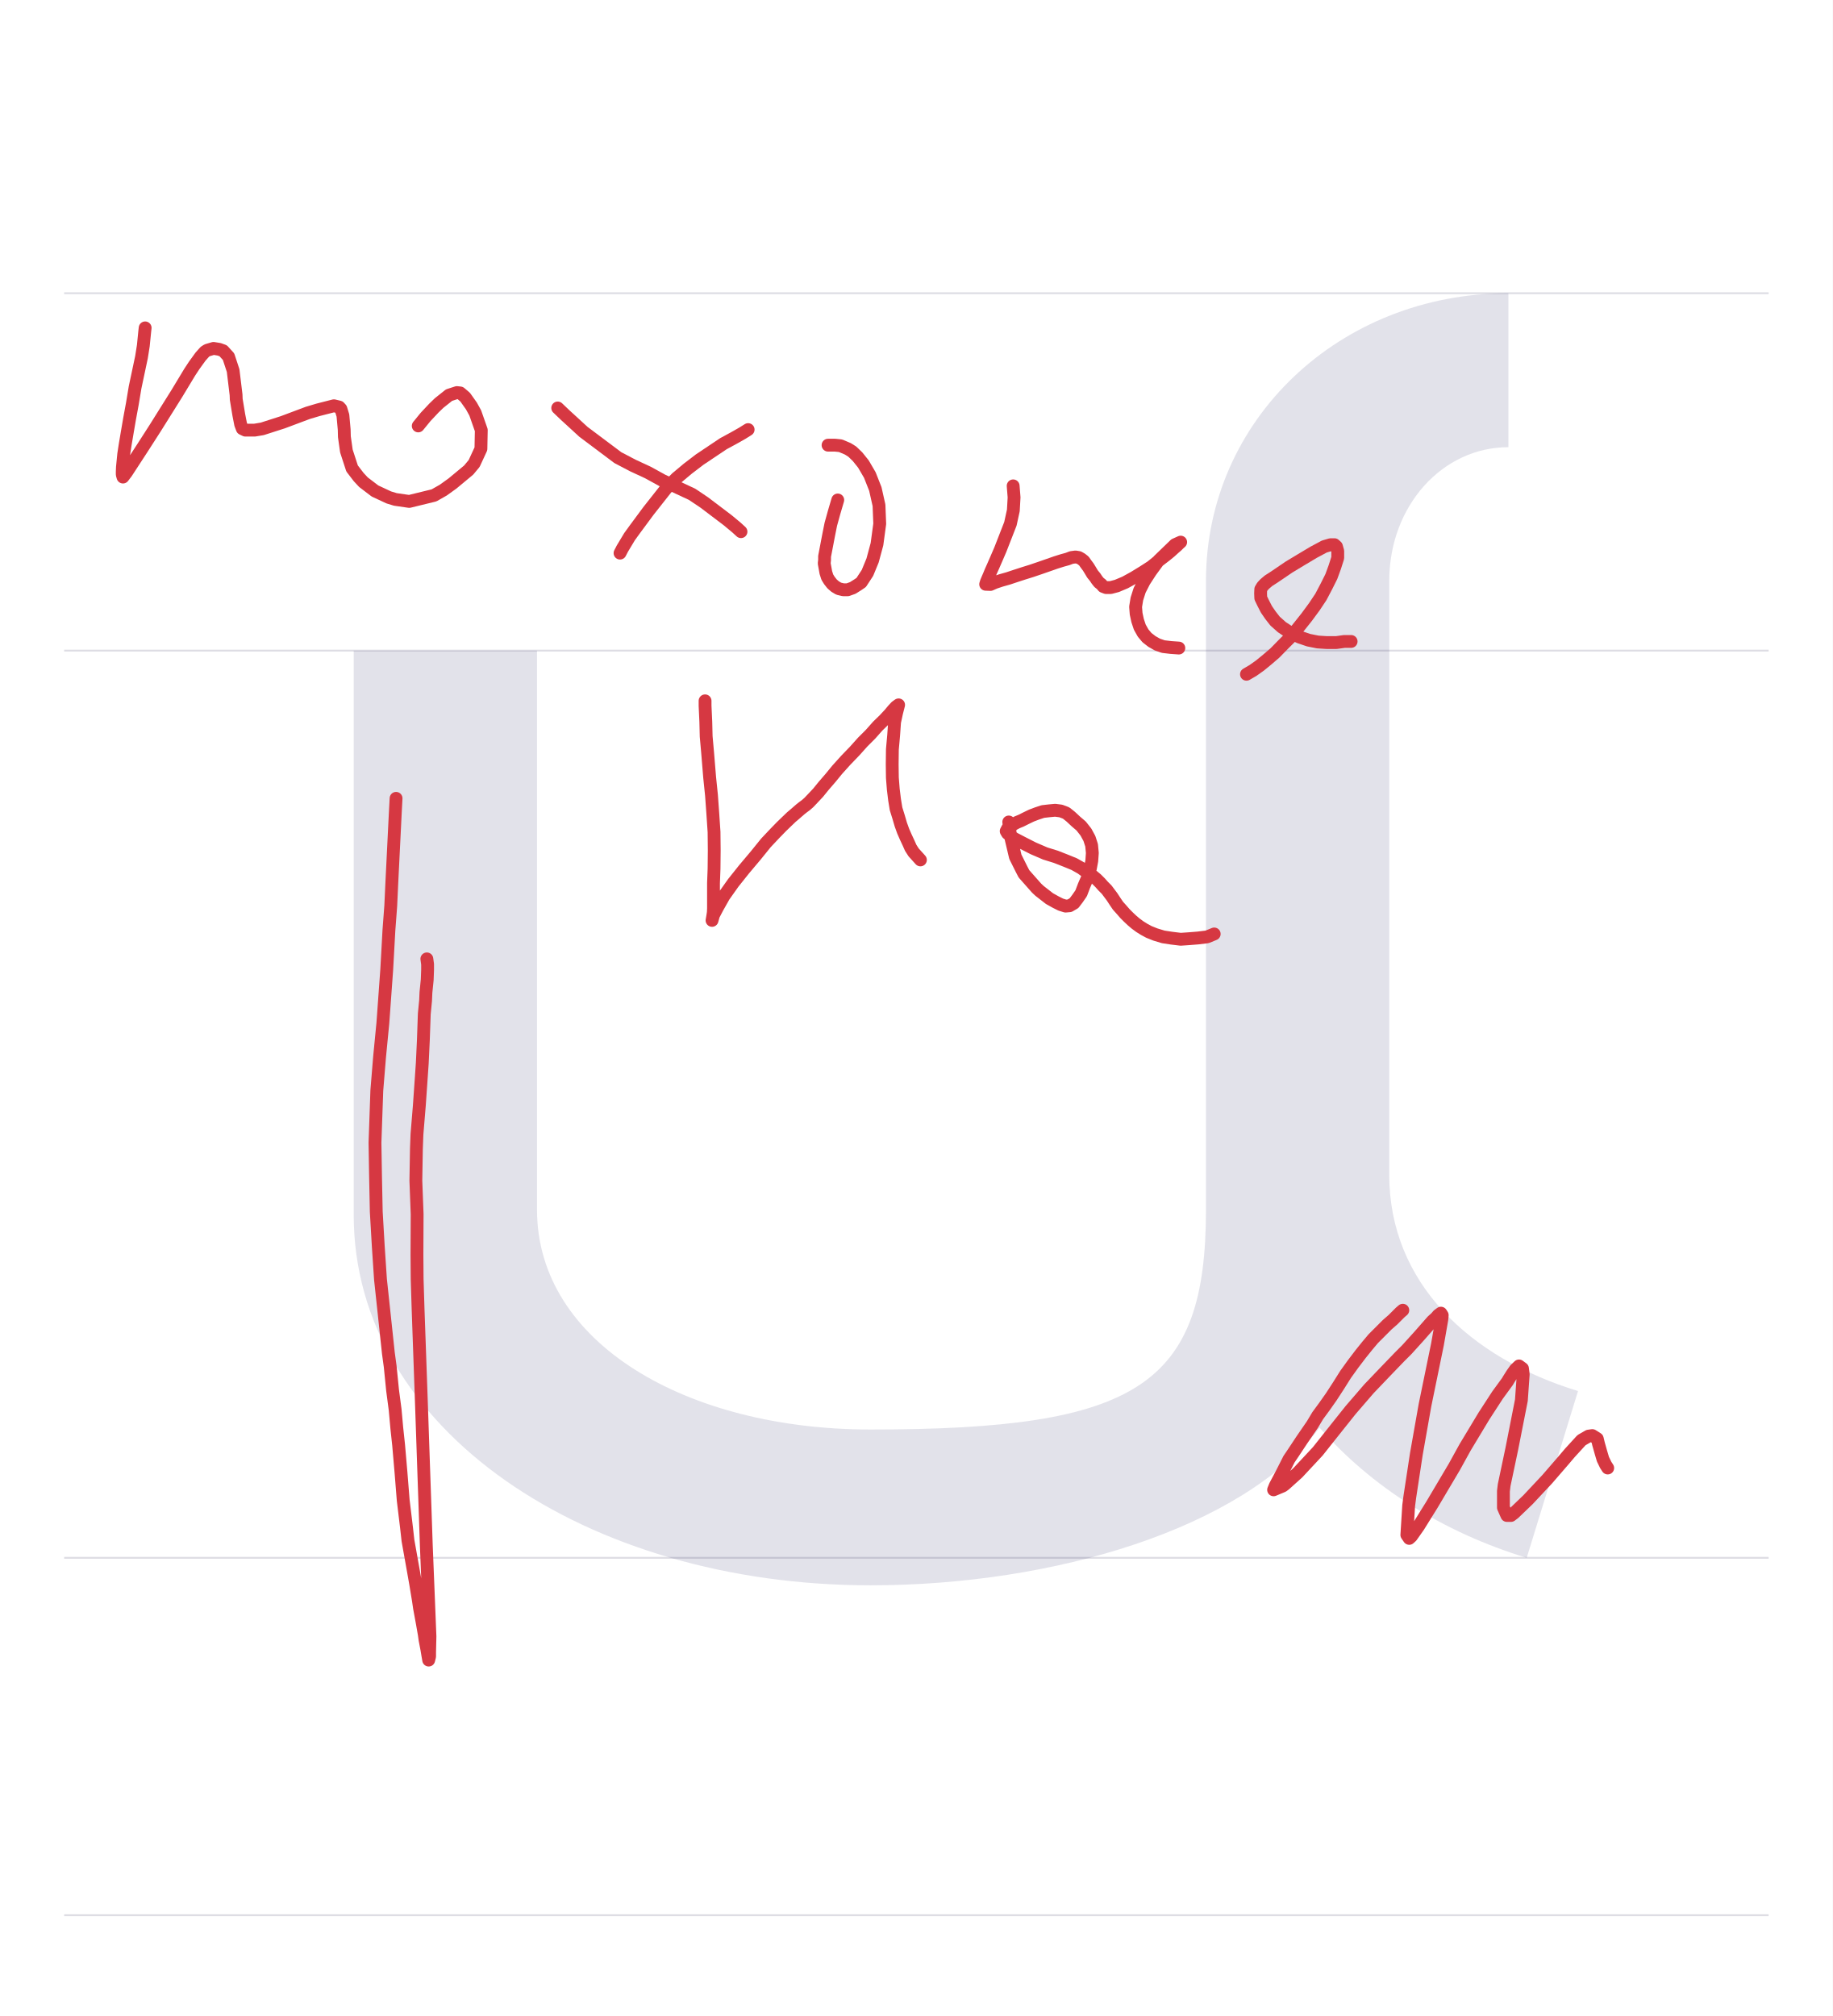
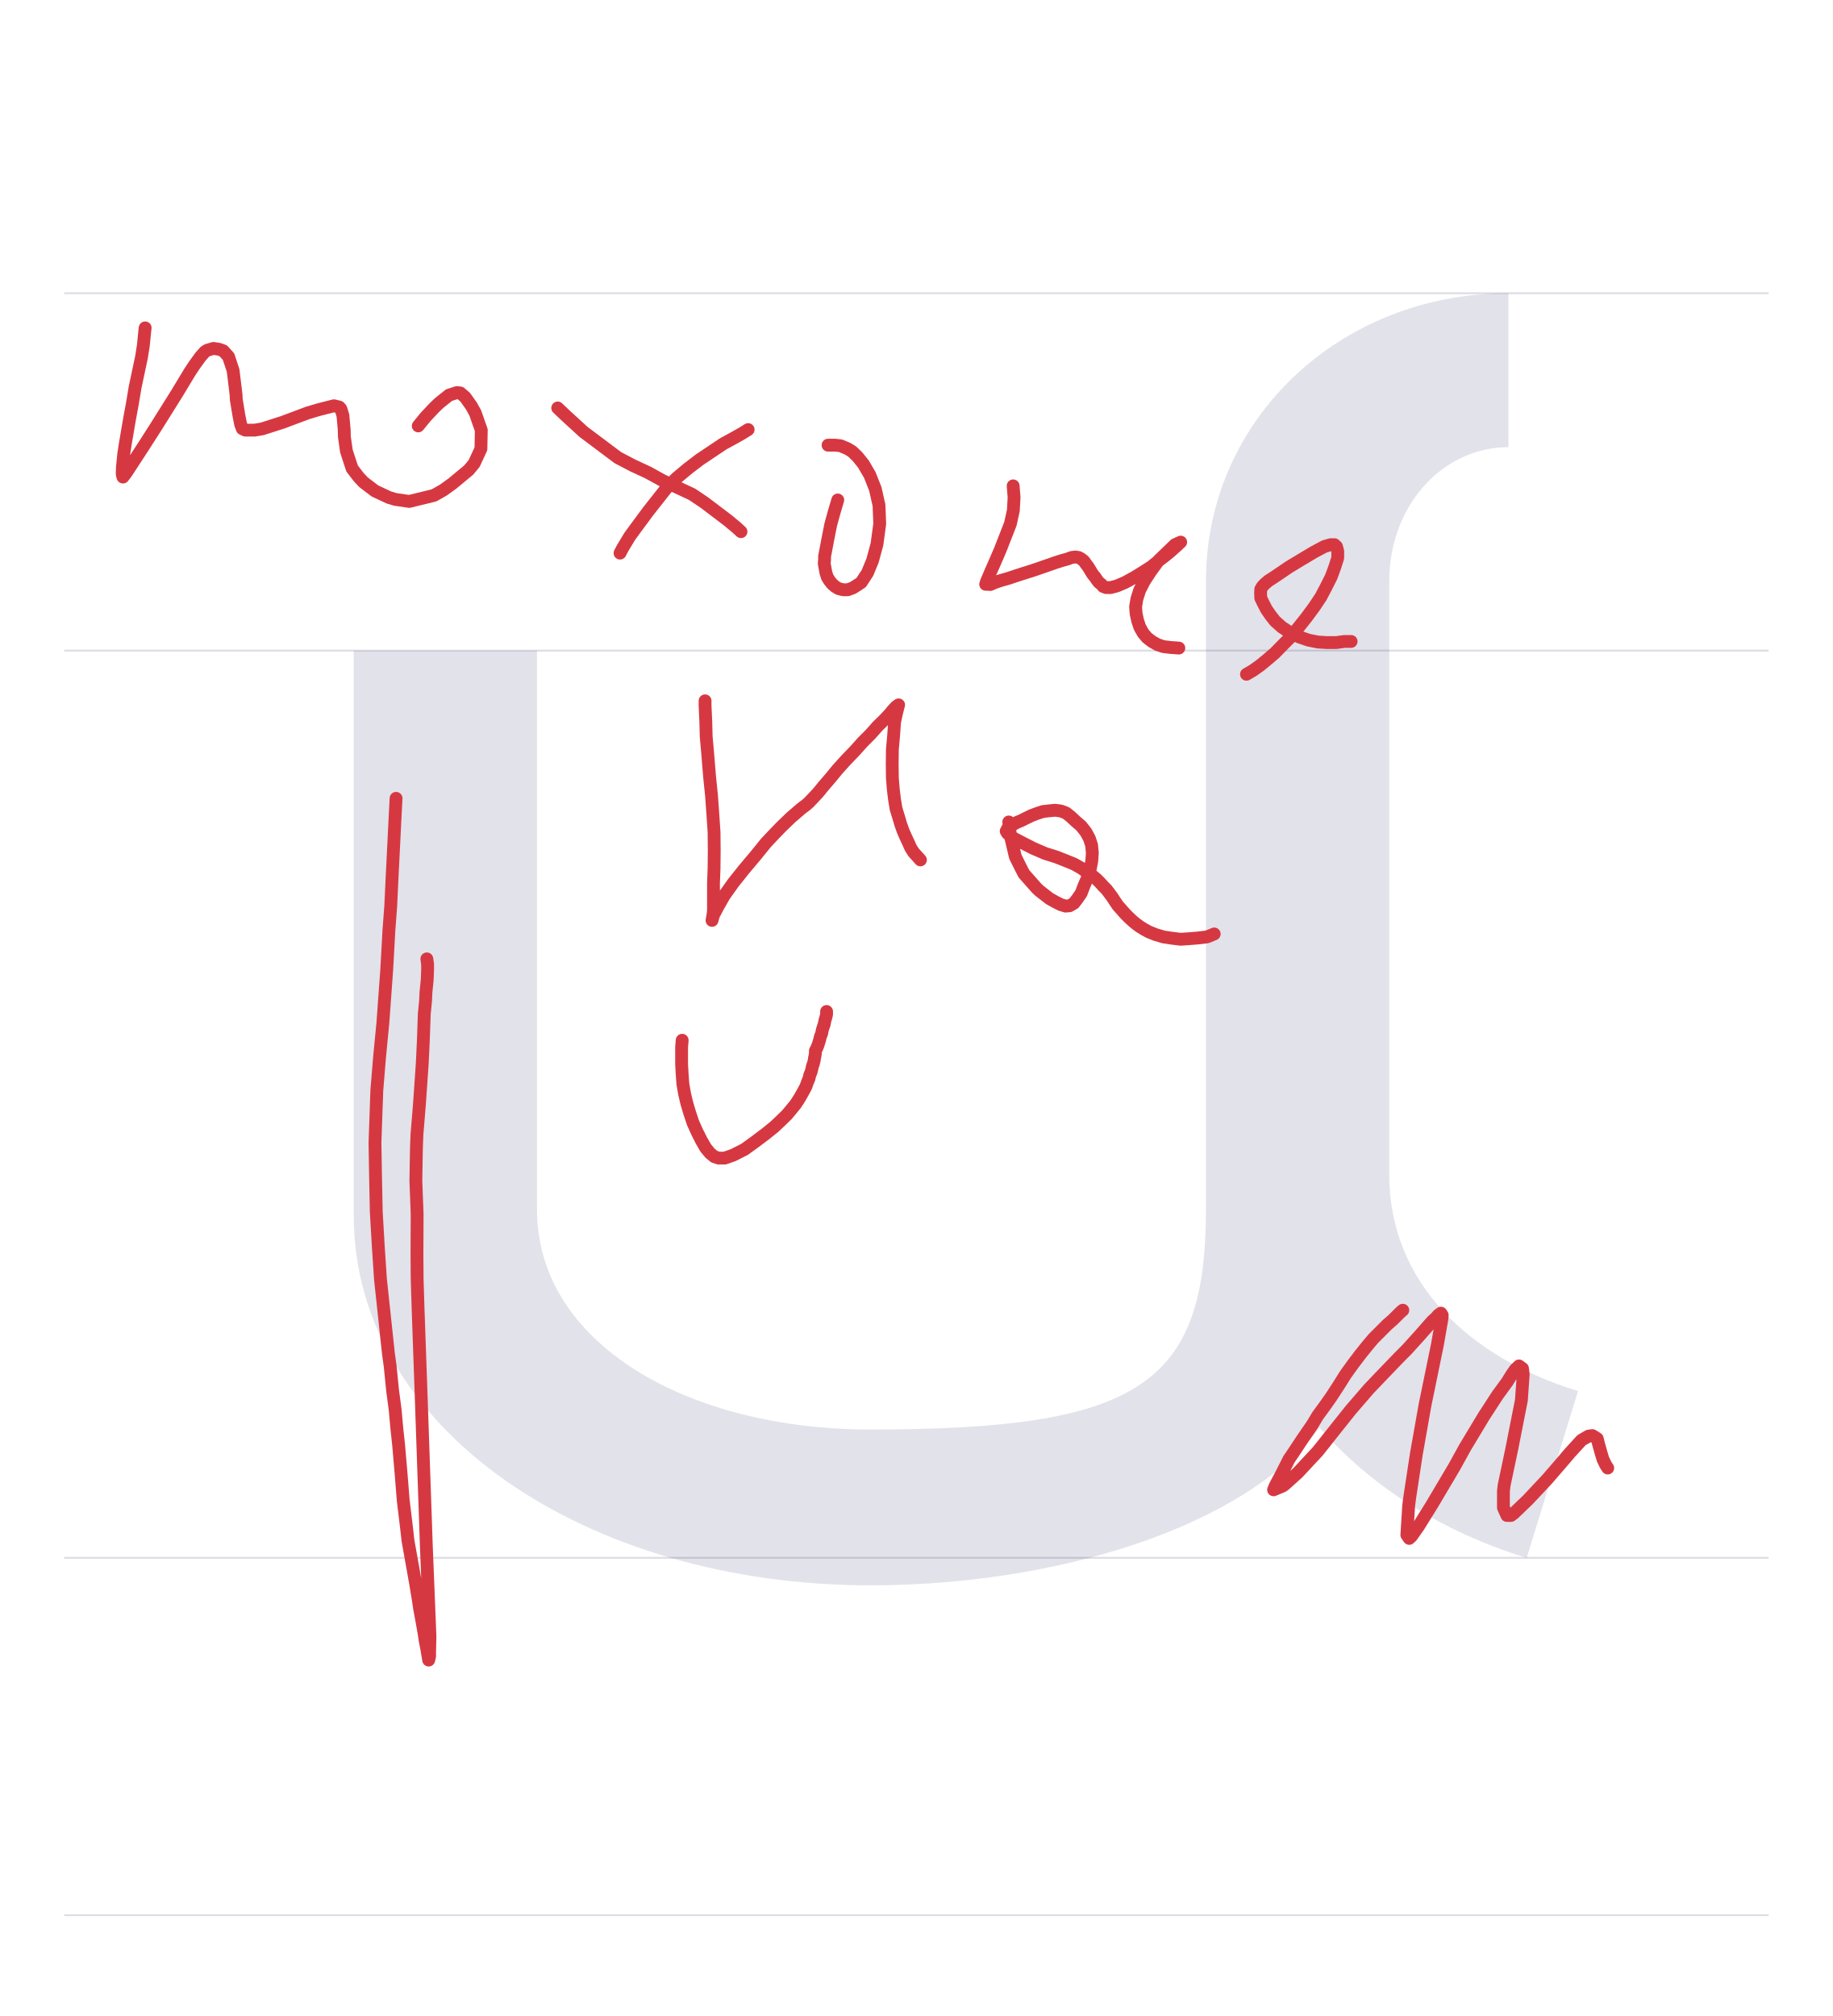
<svg xmlns="http://www.w3.org/2000/svg" viewBox="0 0 1000 1100">
  <rect width="100%" height="100%" fill="white" />
  <path d="M35 850H965" stroke="#dedde4" fill="none" />
  <path d="M35 355H965" stroke="#dedde4" fill="none" />
  <path d="M35 160H965" stroke="#dedde4" fill="none" />
  <path d="M35 1045H965" stroke="#dedde4" fill="none" />
  <path d="M48 495V187C48 70 175 -15 330 -15C430 -15 533 16 575 71C603 39 642 14 688 0L716 91C657 109 613 150 613 209V533C613 574 642 606 678 606V690C586 690 513 621 513 533V190C513 94 476 70 330 70C230 70 148 117 148 190V495Z" fill="#08084d" opacity=".12" transform="translate(145.0 850) scale(1 -1)" />
  <path d="M216.1,435.6L215.7,443.1L213.8,481.4L213.2,494.3L212.2,507.6L211,529.2L208.9,558.2L207.1,576.7L205.6,595L204.6,623.5L204.9,641.9L205.3,661.2L206.4,680.1L207.6,698.1L209.4,714.9L211.9,738.3L212.9,745.6L214.2,758.6L215.6,769.2L216.5,779.2L217.5,788.5L218.8,803.6L220,818.6L221.8,833.5L222.6,840.6L225.4,856.3L226.8,864.2L228.3,873.3L228.9,877.4L230.3,885L231.5,891.8L231.9,894.7L232.9,899.9L233.5,903.5L233.9,905.8L234.4,903.8L234.4,901.5L234.6,892.9L233.9,875.3L232.6,843.2L231.9,822.6L231.1,799.6L229.9,764.6L228.1,713.9L227.6,697.8L227.5,684.6L227.6,662.5L226.9,644.2L227.2,626.8L227.5,618.9L228.8,603.2L229.9,587.4L230.4,580.1L231,567.4L231.5,553.2L232.2,546L232.4,541.5L233.1,534.6L233.3,529.2L233.3,526.1L232.9,523.2" fill="none" stroke="#d63842" stroke-width="7" stroke-linecap="round" stroke-linejoin="round" />
  <path d="M765.4,714.9L764,716.1L760,720.1L756.9,722.8L753.9,725.8L749.3,730.4L746.1,734.2L742.4,738.8L738.3,744.2L734.2,749.9L730.3,756.1L726.4,762.1L722.6,767.5L719,772.4L716,777.4L710.3,785.7L705.6,792.8L703.3,796.2L699.4,803.9L695.8,810.7L694.9,812.9L699.9,810.8L701.1,809.9L708.1,803.6L719,791.9L731,776.8L736.9,769.4L746.9,757.8L755.7,748.6L763.6,740.4L767.6,736.4L774.3,729L781.5,720.8L783.5,719L784.7,717.6L786.2,716.5L786.9,717.6L786.7,719.9L784.3,733.6L777.5,766.7L772.8,793.3L769.2,816.9L768.6,821.5L767.6,837.5L768.9,839.4L770.1,838.3L773.9,832.9L781.3,821L793.5,800.4L799.4,789.7L809.7,772.6L817.1,761.2L822.5,753.8L823.2,752.6L825.1,749.6L826.8,747.2L828.8,745.3L830.7,746.7L831.1,749.9L830.1,764L824.9,790.4L820.7,810.3L820.3,813.6L820.3,822.6L822.2,826.9L824.4,826.9L826.1,825.6L833.7,818.3L844.2,807.1L853.1,796.8L856.5,792.8L862.9,785.8L866.7,783.6L868.8,783.3L871.5,785L872.2,787.9L872.6,789.3L873.5,792.5L874.6,796.2L876.1,799.3L877.2,801" fill="none" stroke="#d63842" stroke-width="7" stroke-linecap="round" stroke-linejoin="round" />
  <path d="M79.2,178.9L79,180.6L78.2,188.6L77.2,194.9L73.7,211.4L72.2,220.4L70.7,228.5L69.4,236.1L68.3,242.6L67.5,247.8L66.8,254.9L66.7,257.4L66.7,258.9L67.1,260.3L69,257.8L77.6,244.6L84.6,233.7L96.5,214.7L103.5,203.1L106,199.3L109.4,194.6L111.8,191.9L113.1,191.1L116.5,190.1L119.6,190.6L121.8,191.4L124.7,194.6L127.2,202.2L128.8,215.4L128.9,217.9L130.3,226.4L131.3,231.5L132.2,233.9L133.9,234.7L138.9,234.7L143.1,234L154.3,230.4L167.9,225.3L173.6,223.6L182.2,221.4L185.1,222.1L186,223.1L187.1,226.7L187.8,234.4L187.9,238.3L189,246.1L192.1,255.6L195.7,260.3L198.3,263.1L204.6,267.9L212.1,271.4L215.7,272.5L223.3,273.6L236.8,270.3L241.9,267.4L246.9,263.8L255.7,256.5L258.7,252.9L262.4,244.9L262.6,234.7L259.3,225.3L257.2,221.5L253.8,216.7L251.1,214.4L249.3,214.2L245,215.6L239.6,219.9L236.8,222.6L232.2,227.5L228.2,232.4" fill="none" stroke="#d63842" stroke-width="7" stroke-linecap="round" stroke-linejoin="round" />
  <path d="M304.3,222.6L308.6,226.7L313.3,231L318.3,235.6L337.1,249.7L345.3,254L353.5,257.8L361.5,262.2L377.6,269.7L384.3,274.2L397.1,283.9L401.9,287.9L404.3,290.1" fill="none" stroke="#d63842" stroke-width="7" stroke-linecap="round" stroke-linejoin="round" />
  <path d="M408.2,234.4L405,236.4L400.6,238.9L394.7,242.1L381.7,250.8L375.3,255.7L369.2,260.8L363.5,266.5L353.8,278.8L346.4,288.8L343.5,292.8L339.6,299.3L338.3,301.8" fill="none" stroke="#d63842" stroke-width="7" stroke-linecap="round" stroke-linejoin="round" />
  <path d="M457.1,272.8L455.1,279.6L453.3,286.1L452.1,292.1L449.9,303.6L449.9,305.6L449.7,307.4L450.6,312.4L451.4,314.9L452.5,316.7L454,318.6L455.6,320L457.6,321.2L460.1,321.8L462.5,321.8L465.3,320.8L468.3,318.9L469.9,317.8L473.3,312.6L476.1,305.8L478.5,296.9L480,285.8L479.6,275.7L477.6,266.8L474.6,259.2L471.1,253.2L467.9,249.2L465,246.4L462.6,244.9L458.6,243.2L455.6,242.9L453.9,242.9L451.8,242.9" fill="none" stroke="#d63842" stroke-width="7" stroke-linecap="round" stroke-linejoin="round" />
  <path d="M552.8,265.1L553.3,271.4L552.9,278.5L551.3,285.8L545.8,299.9L543.6,305L541.9,308.9L540.6,311.8L539.7,314L539,315.6L538.2,317.5L537.8,318.8L540.4,318.9L542.9,317.8L546.2,316.7L550.1,315.6L554,314.3L558.3,312.9L562.8,311.5L567.5,309.9L572.1,308.3L576.1,306.9L579.6,305.8L582.5,305L584.6,304.2L586.8,303.9L588.6,304.2L590,305L591.4,306.1L592.6,307.8L593.8,309.4L594.9,311.2L596.1,313.2L597.5,314.9L598.5,316.4L599.6,317.8L601,318.9L601.9,320L603.5,320.6L606,320.6L609.4,319.7L613.9,317.8L618.8,315.1L623.7,312.1L628.2,309.2L632.4,305.8L635.8,303.2L638.5,301L640.7,299L642.1,297.8L643.2,296.7L644.2,295.8L641.1,297.2L632.2,305.8L627.8,311.8L624.3,317.2L621.8,322.1L620.3,326.8L619.6,331.1L619.9,334.9L620.7,338.6L621.9,342.2L623.7,345.4L625.8,347.9L628.5,350L631.5,351.7L634.7,352.8L638.9,353.3L643.2,353.6" fill="none" stroke="#d63842" stroke-width="7" stroke-linecap="round" stroke-linejoin="round" />
  <path d="M680.1,367.9L683.7,365.8L687.5,363.1L691.4,359.9L695.6,356.3L699.9,351.9L704.4,347.4L708.6,342.2L712.9,336.8L717.1,331.1L720.7,325.7L723.7,320L726.4,314.6L728.3,309.4L729.9,304.4L729.9,300.7L729.2,298.2L728.1,297.2L726,297.2L722.6,298.2L716.8,301.3L709.6,305.6L703.3,309.4L698.6,312.6L694.9,315.1L692.1,316.9L690.1,318.6L688.8,320L687.9,321.5L687.8,323.7L687.9,326.3L689.3,329.2L691,332.5L693.2,335.7L695.7,338.9L699.4,342.2L703.8,345.1L709,347.6L714,349.3L719,350.3L723.7,350.6L729.2,350.6L733.5,350L737.2,350" fill="none" stroke="#d63842" stroke-width="7" stroke-linecap="round" stroke-linejoin="round" />
  <path d="M384.7,382.4L384.7,385.1L385.1,393.8L385.3,401.8L386.1,410.8L387.2,424.2L388.2,433.9L388.9,443.6L389.6,454L389.7,464L389.6,474L389.3,481.9L389.3,488.2L389.3,492.5L389.3,495.7L389.2,497.9L388.9,499.9L388.5,502.2L389.3,499.3L391.5,495.1L395,488.9L400.1,481.7L406,474.3L412.4,466.7L417.9,459.9L422.8,454.7L426.4,451L429.4,448.1L431.8,445.8L433.7,444.2L435.3,442.8L436.8,441.5L438.2,440.4L439.7,439.3L441.3,437.9L443.3,435.8L446.4,432.5L449.4,428.8L453.2,424.4L456.8,420L461.4,414.9L466.4,409.7L470.7,404.9L475,400.6L478.9,396.2L482.6,392.6L485.3,389.7L487.4,387.2L488.9,385.6L490.3,384.6L489.2,388.9L488.1,394L487.6,401.1L486.9,408.9L486.8,417.1L486.9,424.4L487.4,430.7L488.1,436.4L488.9,441.3L490.3,445.8L491.5,449.9L492.8,453.5L494.2,456.7L495.7,459.9L496.9,462.6L498.5,465.1L500.4,467.2L502.2,469.2" fill="none" stroke="#d63842" stroke-width="7" stroke-linecap="round" stroke-linejoin="round" />
  <path d="M550.4,448.5L551,453.2L551.3,455.6L551.7,457.8L554,467.5L557.4,474.3L558.7,476.8L565.6,484.6L567.2,486.1L572.6,490.3L576,492.2L578.8,493.6L581.4,494.4L583.6,494.2L586,492.8L587.9,490.3L589.9,487.4L591.5,483.2L593.5,478.6L594.9,474L595.7,469.7L596,465.4L595.6,461.2L594.4,457.5L592.5,454L589.9,450.7L587.1,448.3L584.2,445.6L581.7,443.6L578.8,442.5L575.7,442.1L572.5,442.4L569,442.8L565.7,443.9L562.8,445L559.9,446.4L557.1,447.8L554.9,448.7L553.2,449.6L551.7,450.7L549.9,451.8L549,453.5L549.7,454.7L551,455.8L553.3,457.5L557.9,459.9L563.8,462.9L570.3,465.7L576.1,467.5L581.7,469.7L586.1,471.5L590,473.7L593.1,476L596,477.8L598.3,479.7L600.3,481.7L601.9,483.5L603.8,485.4L605.3,487.4L606.8,489.4L608.3,491.7L610,494.2L611.8,496.2L613.8,498.5L615.7,500.4L617.6,502.2L619.6,503.9L621.9,505.6L624.3,507.1L626.9,508.5L630.4,509.9L634.7,511.2L639.3,511.9L644.2,512.5L648.6,512.2L653.6,511.8L658.6,511.2L662.5,509.6" fill="none" stroke="#d63842" stroke-width="7" stroke-linecap="round" stroke-linejoin="round" />
+   <path d="M372.2,567.6L371.9,571.4L371.9,576L371.9,580.7L372.2,586.1L372.6,591.5L373.5,596.7L374.7,601.8L376.3,607.2L378.1,612.6L380.3,617.5L382.6,622.1L385,626.3L387.4,629.2L389.7,631.1L392.1,631.9L395.4,631.9L400,630.3L406.3,627.1L412.1,622.9L417.8,618.6L422.4,614.9L426,611.5L429.3,608.3L431.8,605.3L434,602.6L435.8,599.9L437.2,597.5L438.6,595L439.7,592.9L440.6,590.4L441.4,588.5L441.8,586.7L442.5,585L442.9,583.6L443.3,581.7L443.8,580.4L444.2,578.8L444.4,577.4L444.7,576L444.9,574.7L444.9,573.3L445.7,571.8L446.4,570L447.2,567.4L447.6,565.7L448.3,563.9L448.7,561.9L449.2,560.3L449.7,558.9L450.1,556.8L450.6,555.1L451,553.5L451,551.9" fill="none" stroke="#d63842" stroke-width="7" stroke-linecap="round" stroke-linejoin="round" />
</svg>
